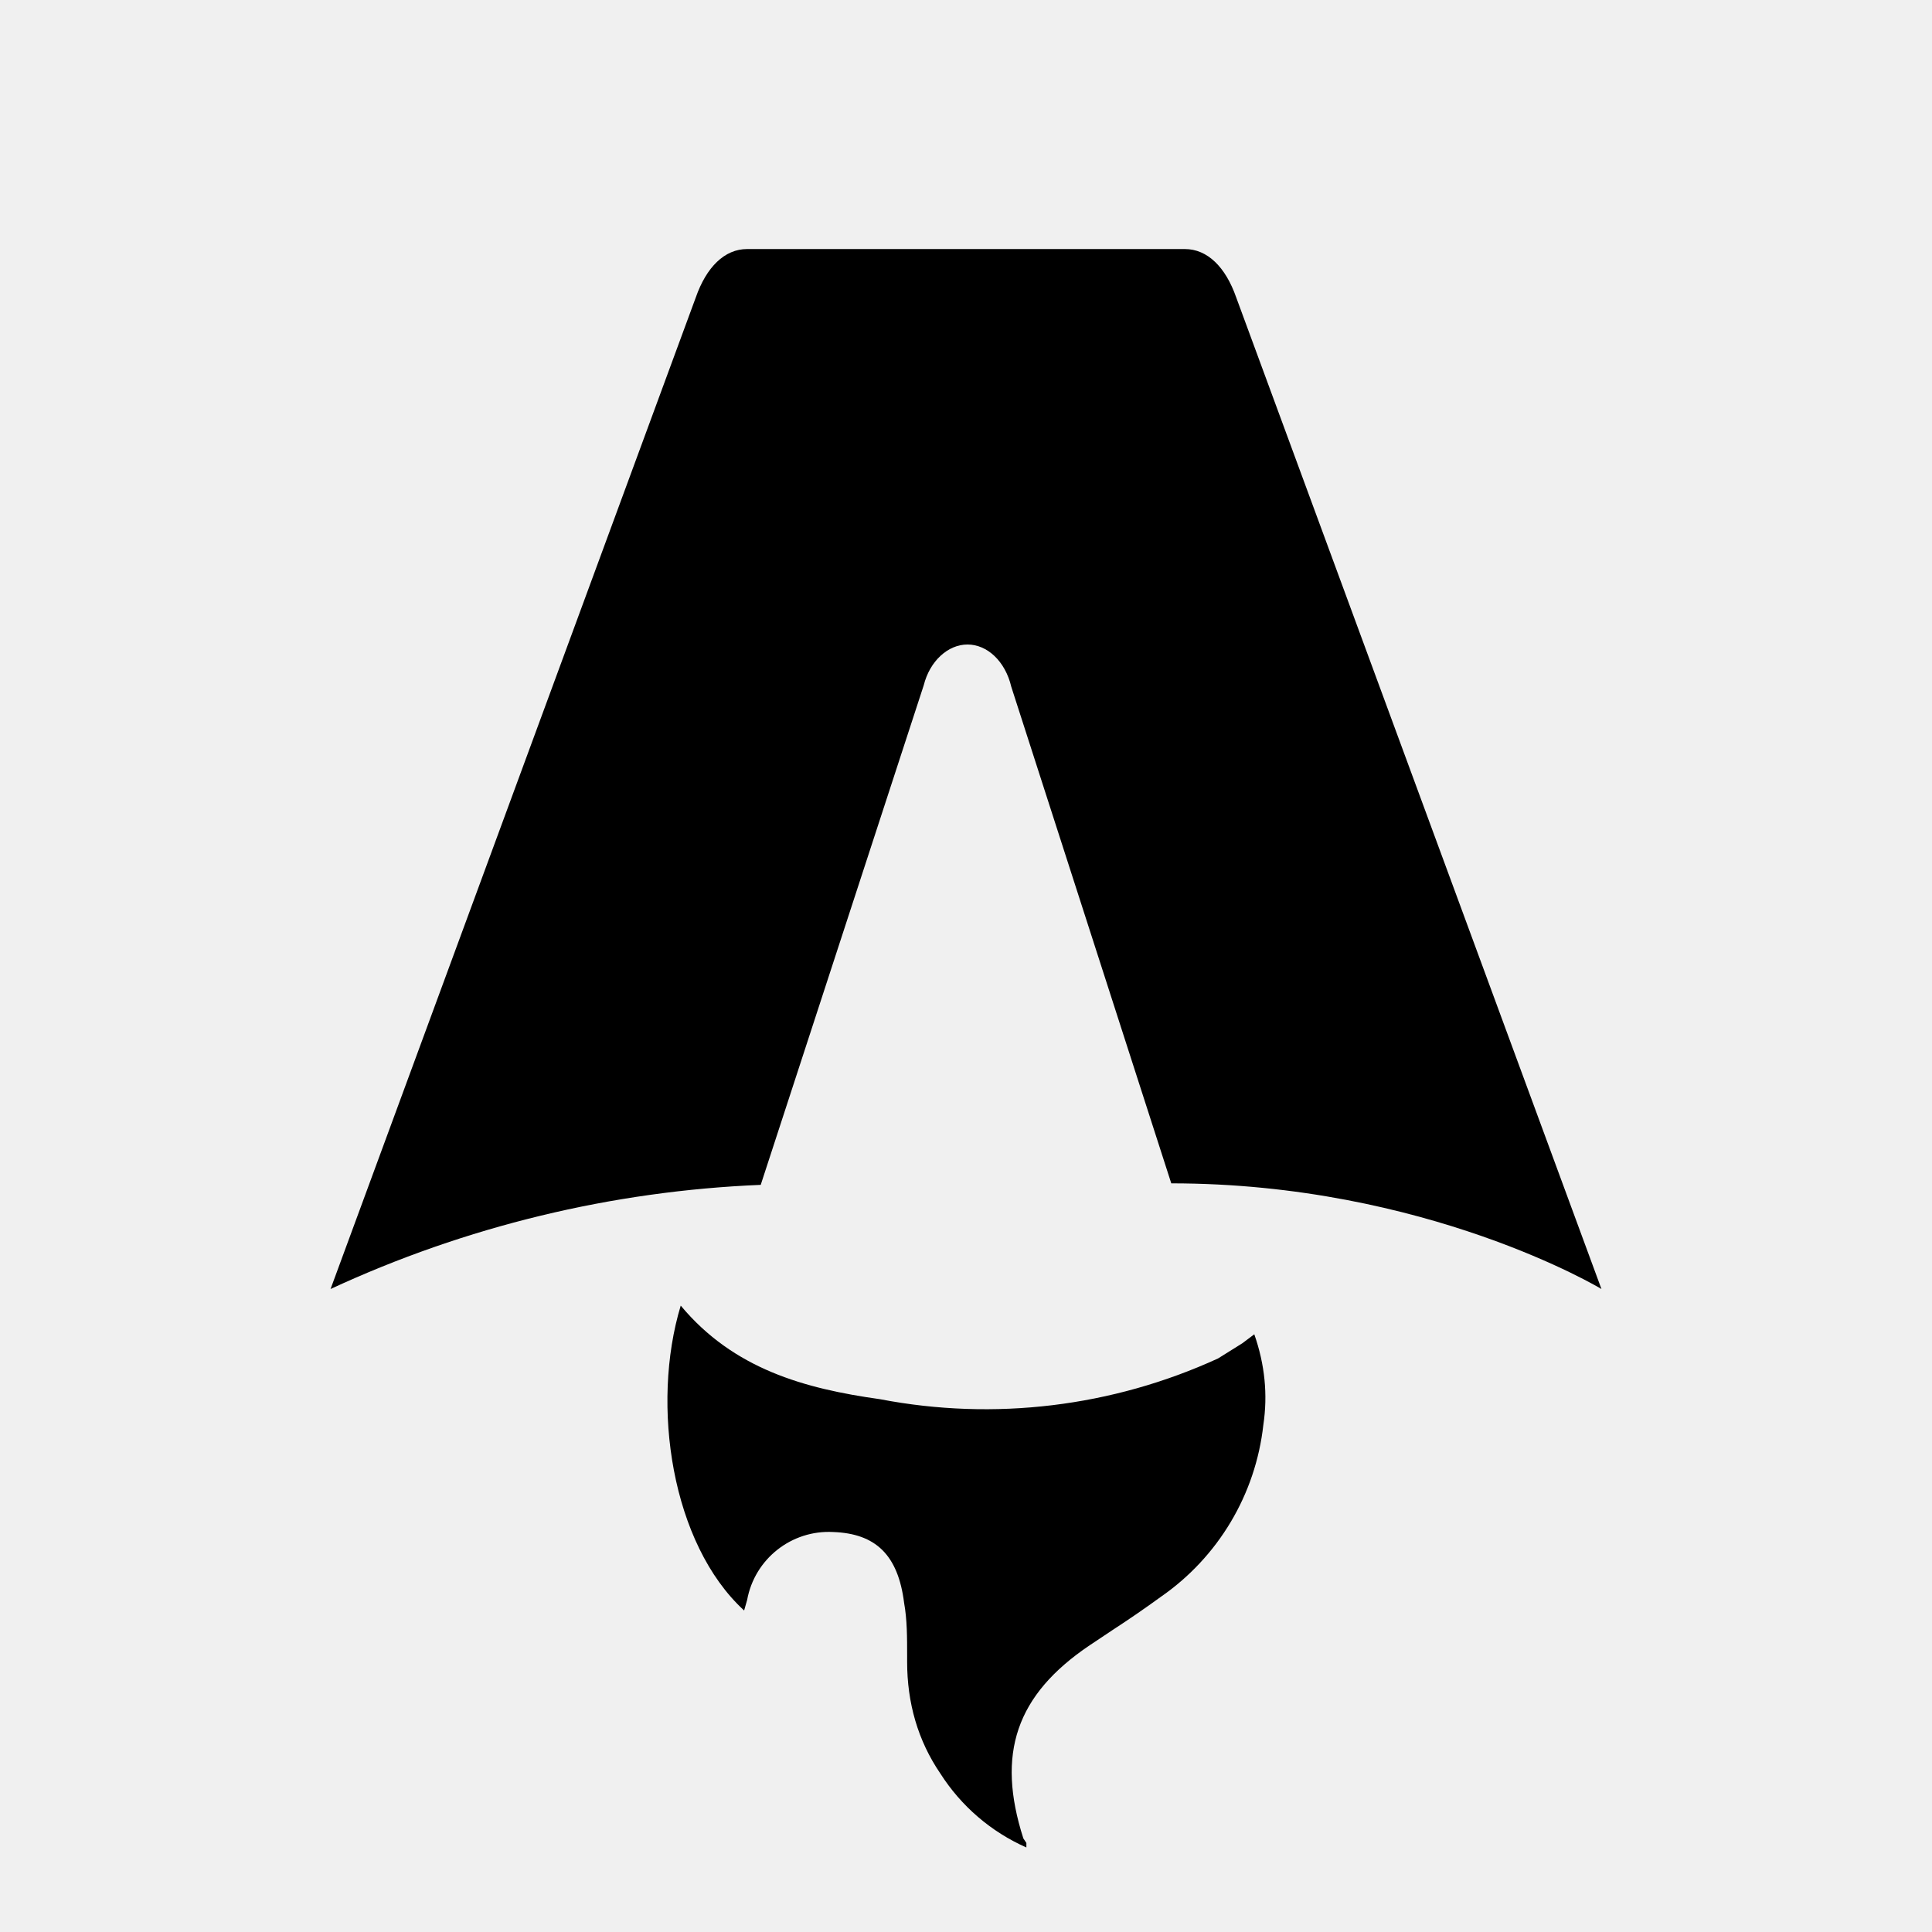
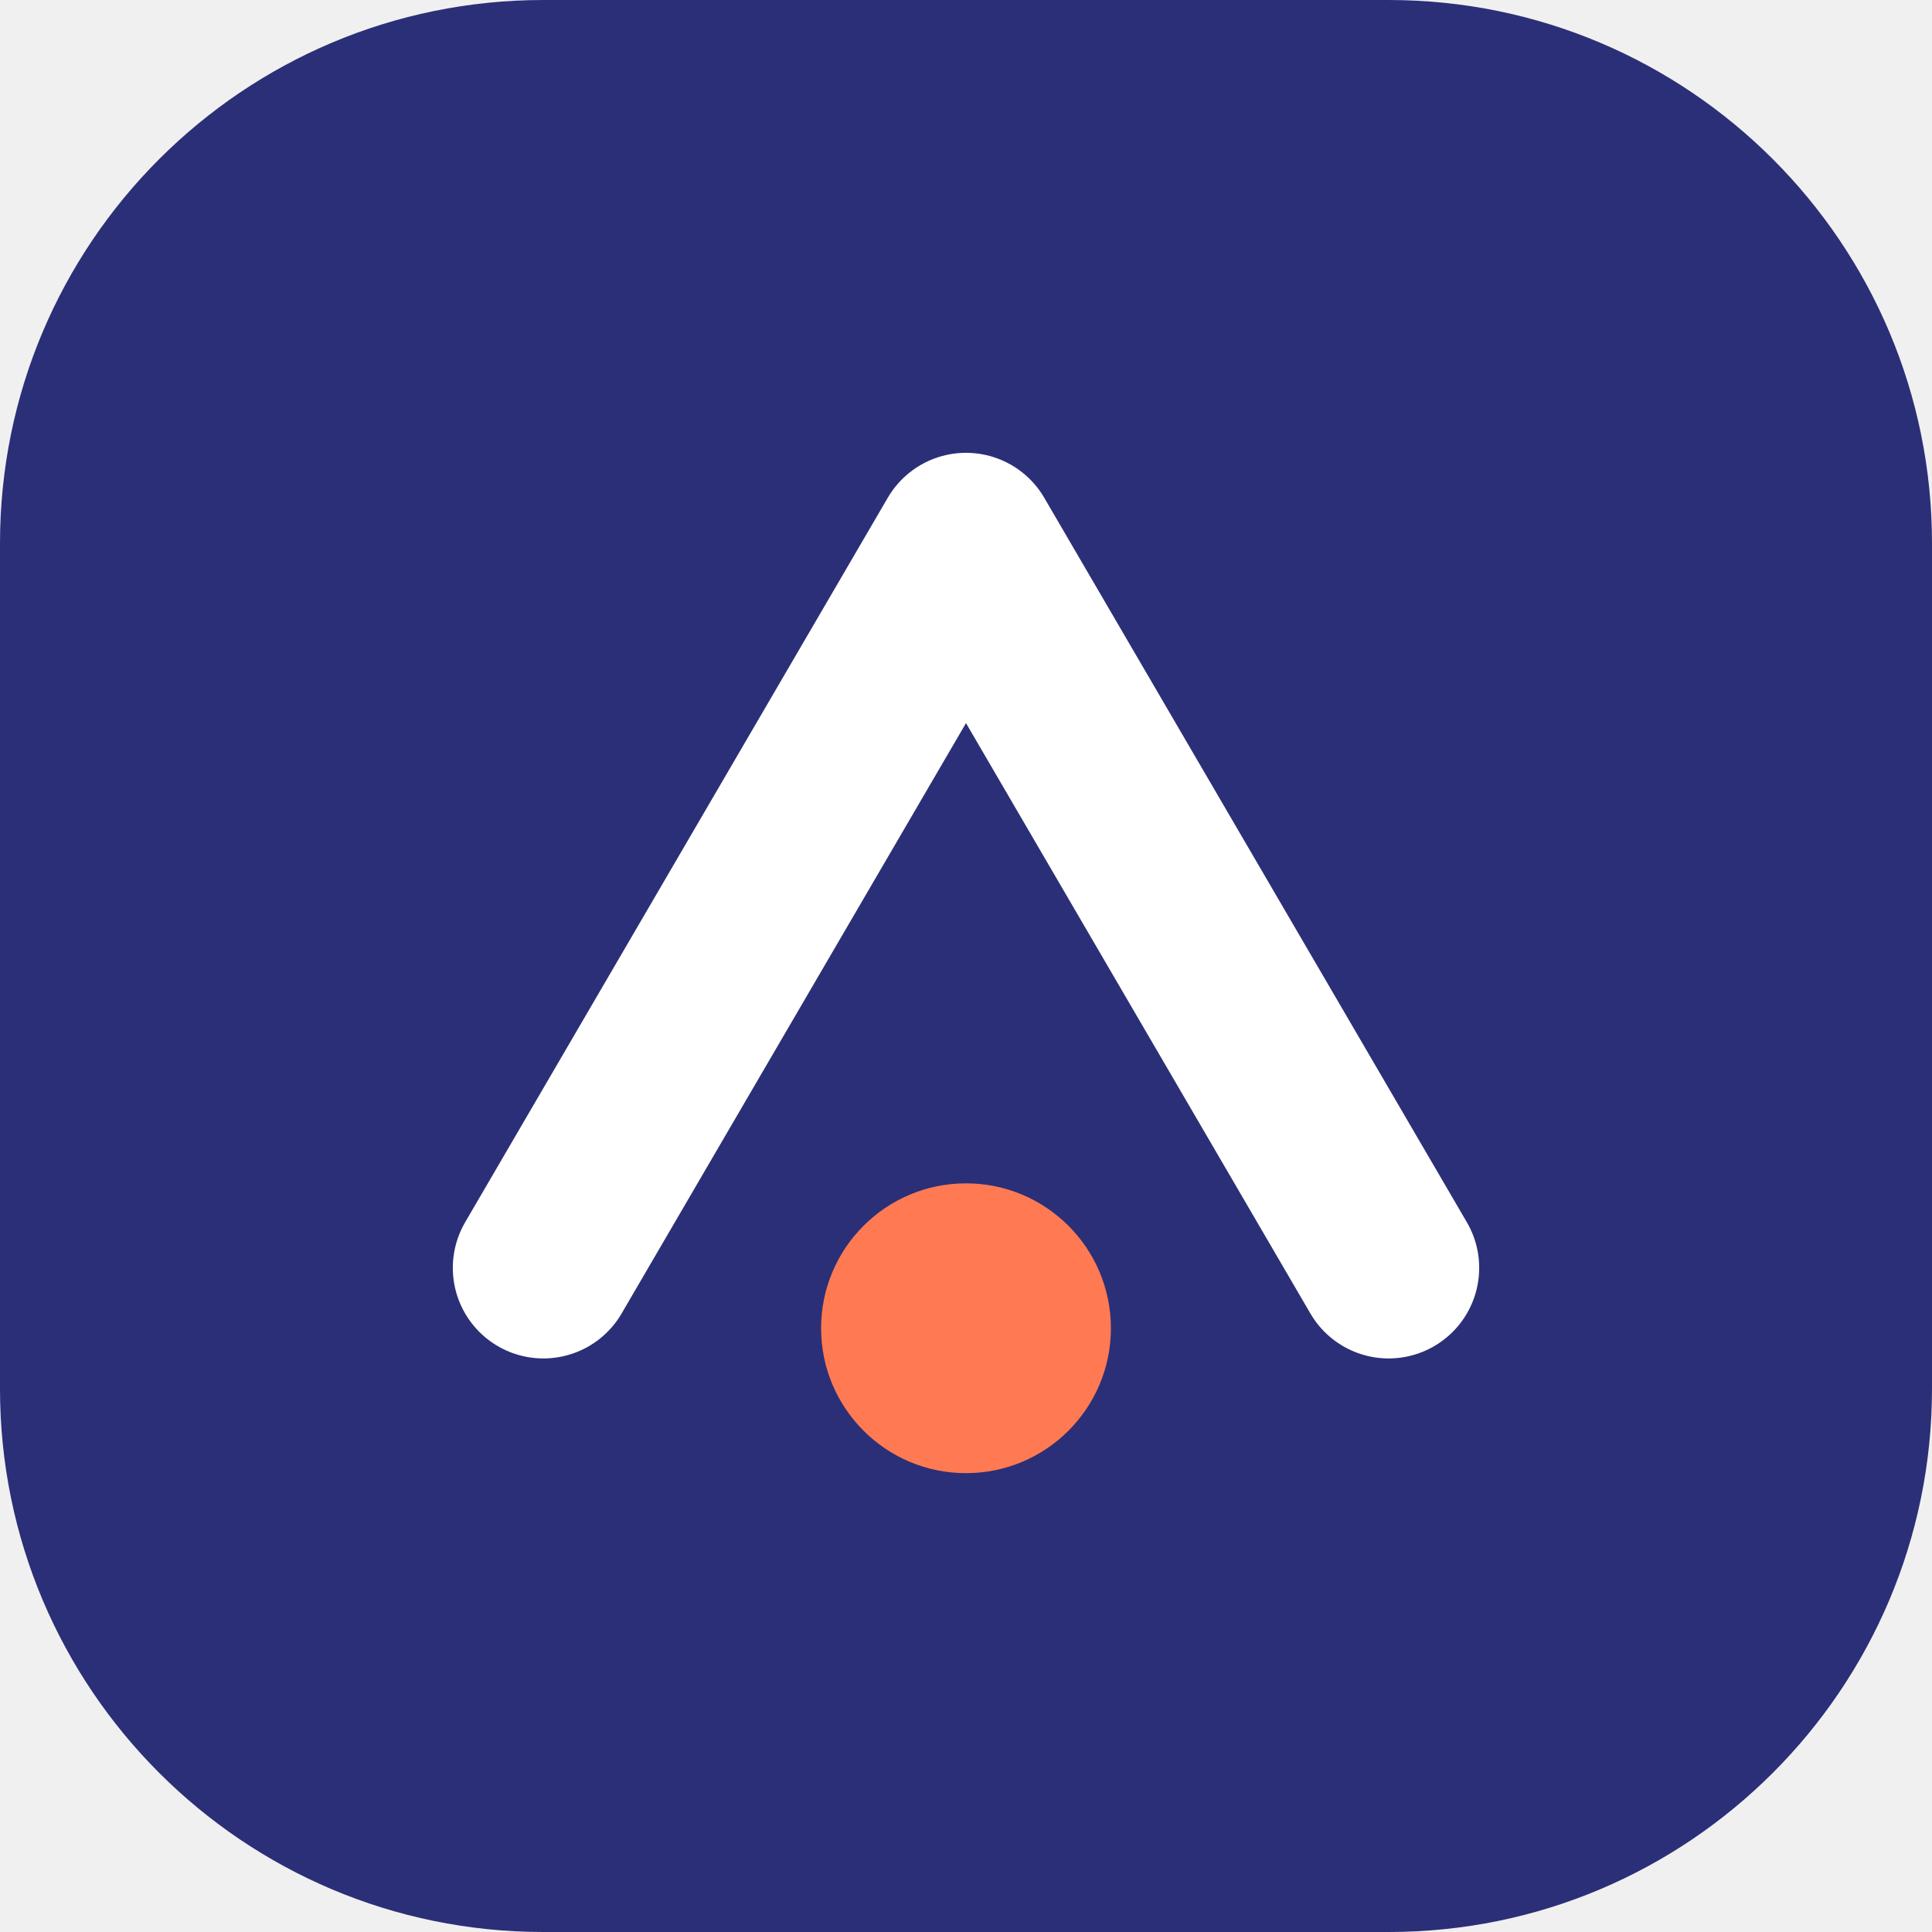
- <svg xmlns="http://www.w3.org/2000/svg" fill="none" viewBox="0 0 128 128">
-   <path d="M50.4 78.5a75.1 75.1 0 0 0-28.5 6.9l24.2-65.7c.7-2 1.9-3.2 3.4-3.2h29c1.5 0 2.7 1.2 3.4 3.2l24.2 65.7s-11.6-7-28.5-7L67 45.5c-.4-1.7-1.6-2.8-2.9-2.8-1.3 0-2.5 1.1-2.9 2.7L50.4 78.5Zm-1.1 28.2Zm-4.2-20.2c-2 6.6-.6 15.8 4.2 20.2a17.5 17.5 0 0 1 .2-.7 5.5 5.5 0 0 1 5.7-4.5c2.8.1 4.3 1.5 4.7 4.7.2 1.1.2 2.3.2 3.5v.4c0 2.7.7 5.2 2.2 7.4a13 13 0 0 0 5.7 4.9v-.3l-.2-.3c-1.8-5.6-.5-9.5 4.4-12.8l1.5-1a73 73 0 0 0 3.2-2.2 16 16 0 0 0 6.8-11.4c.3-2 .1-4-.6-6l-.8.6-1.6 1a37 37 0 0 1-22.4 2.7c-5-.7-9.7-2-13.2-6.2Z" />
-   <style>
-         path { fill: #000; }
-         @media (prefers-color-scheme: dark) {
-             path { fill: #FFF; }
-         }
-     </style>
+ <svg xmlns="http://www.w3.org/2000/svg" viewBox="0 0 32 32">
+   <rect width="32" height="32" rx="9" fill="#2b2f77" />
+   <path d="M9 21 L16 9 L23 21" fill="none" stroke="#ffffff" stroke-width="3" stroke-linecap="round" stroke-linejoin="round" />
+   <circle cx="16" cy="22" r="2.4" fill="#ff7a52" />
</svg>
